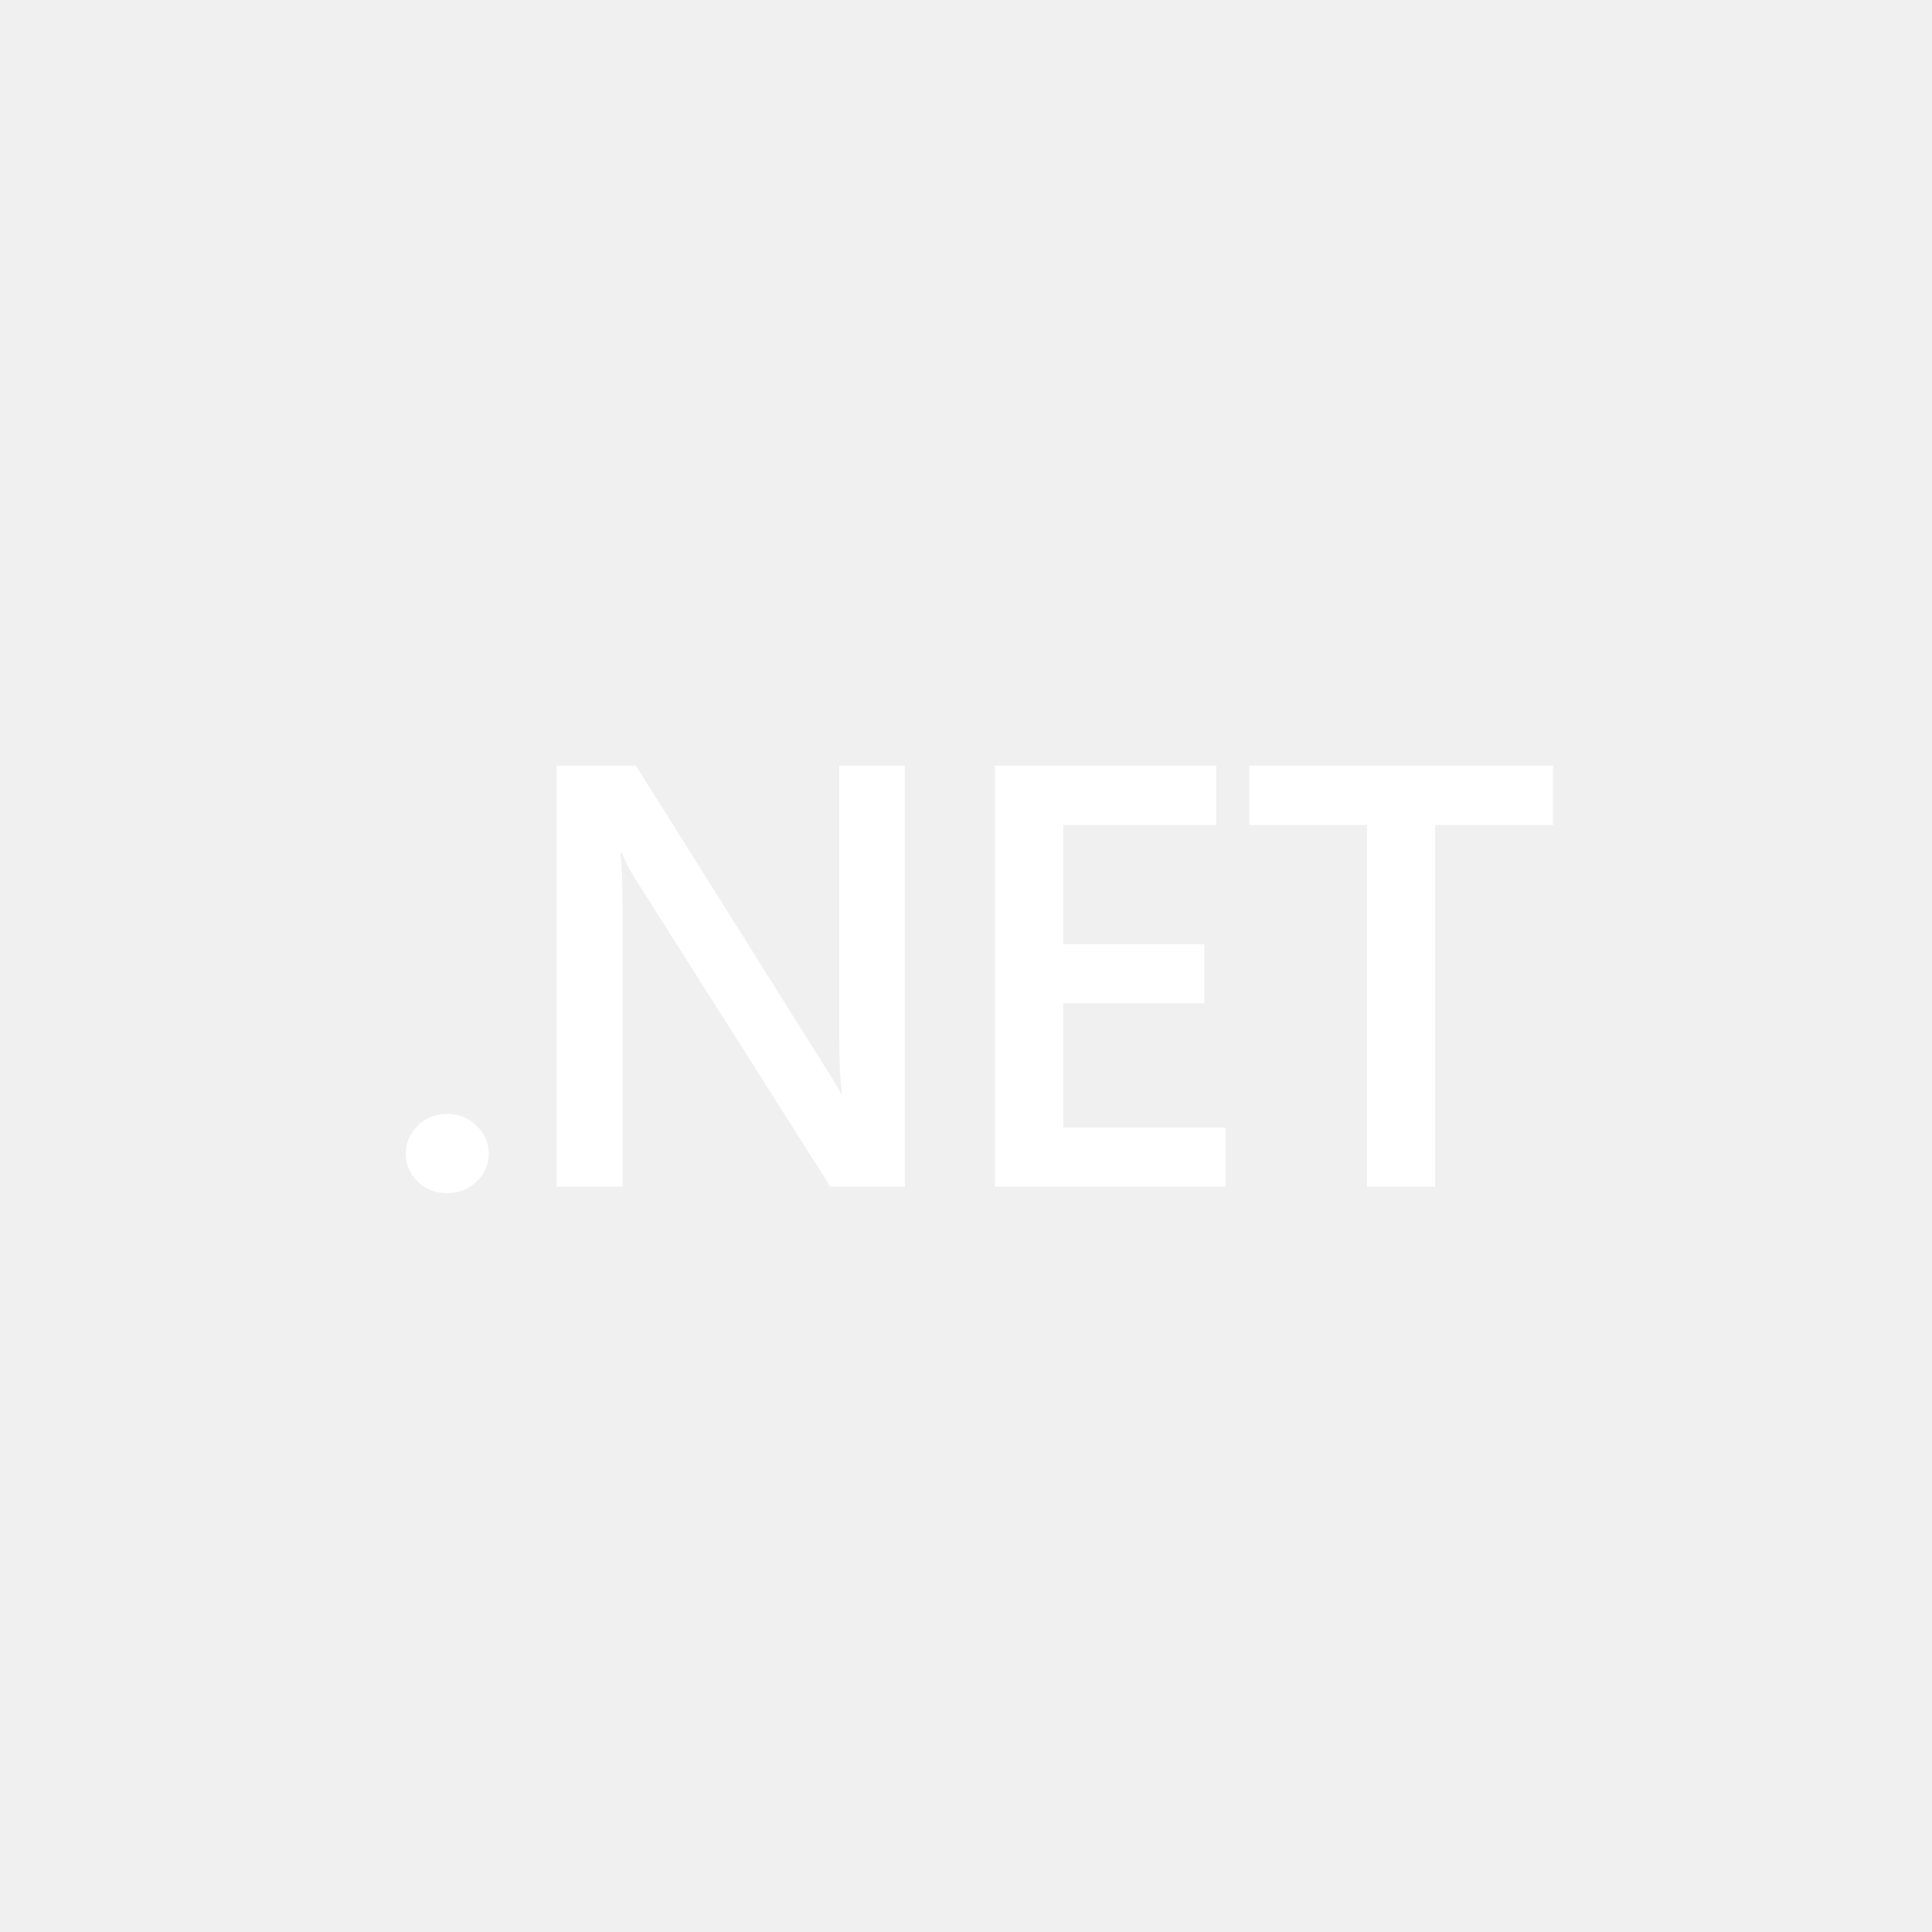
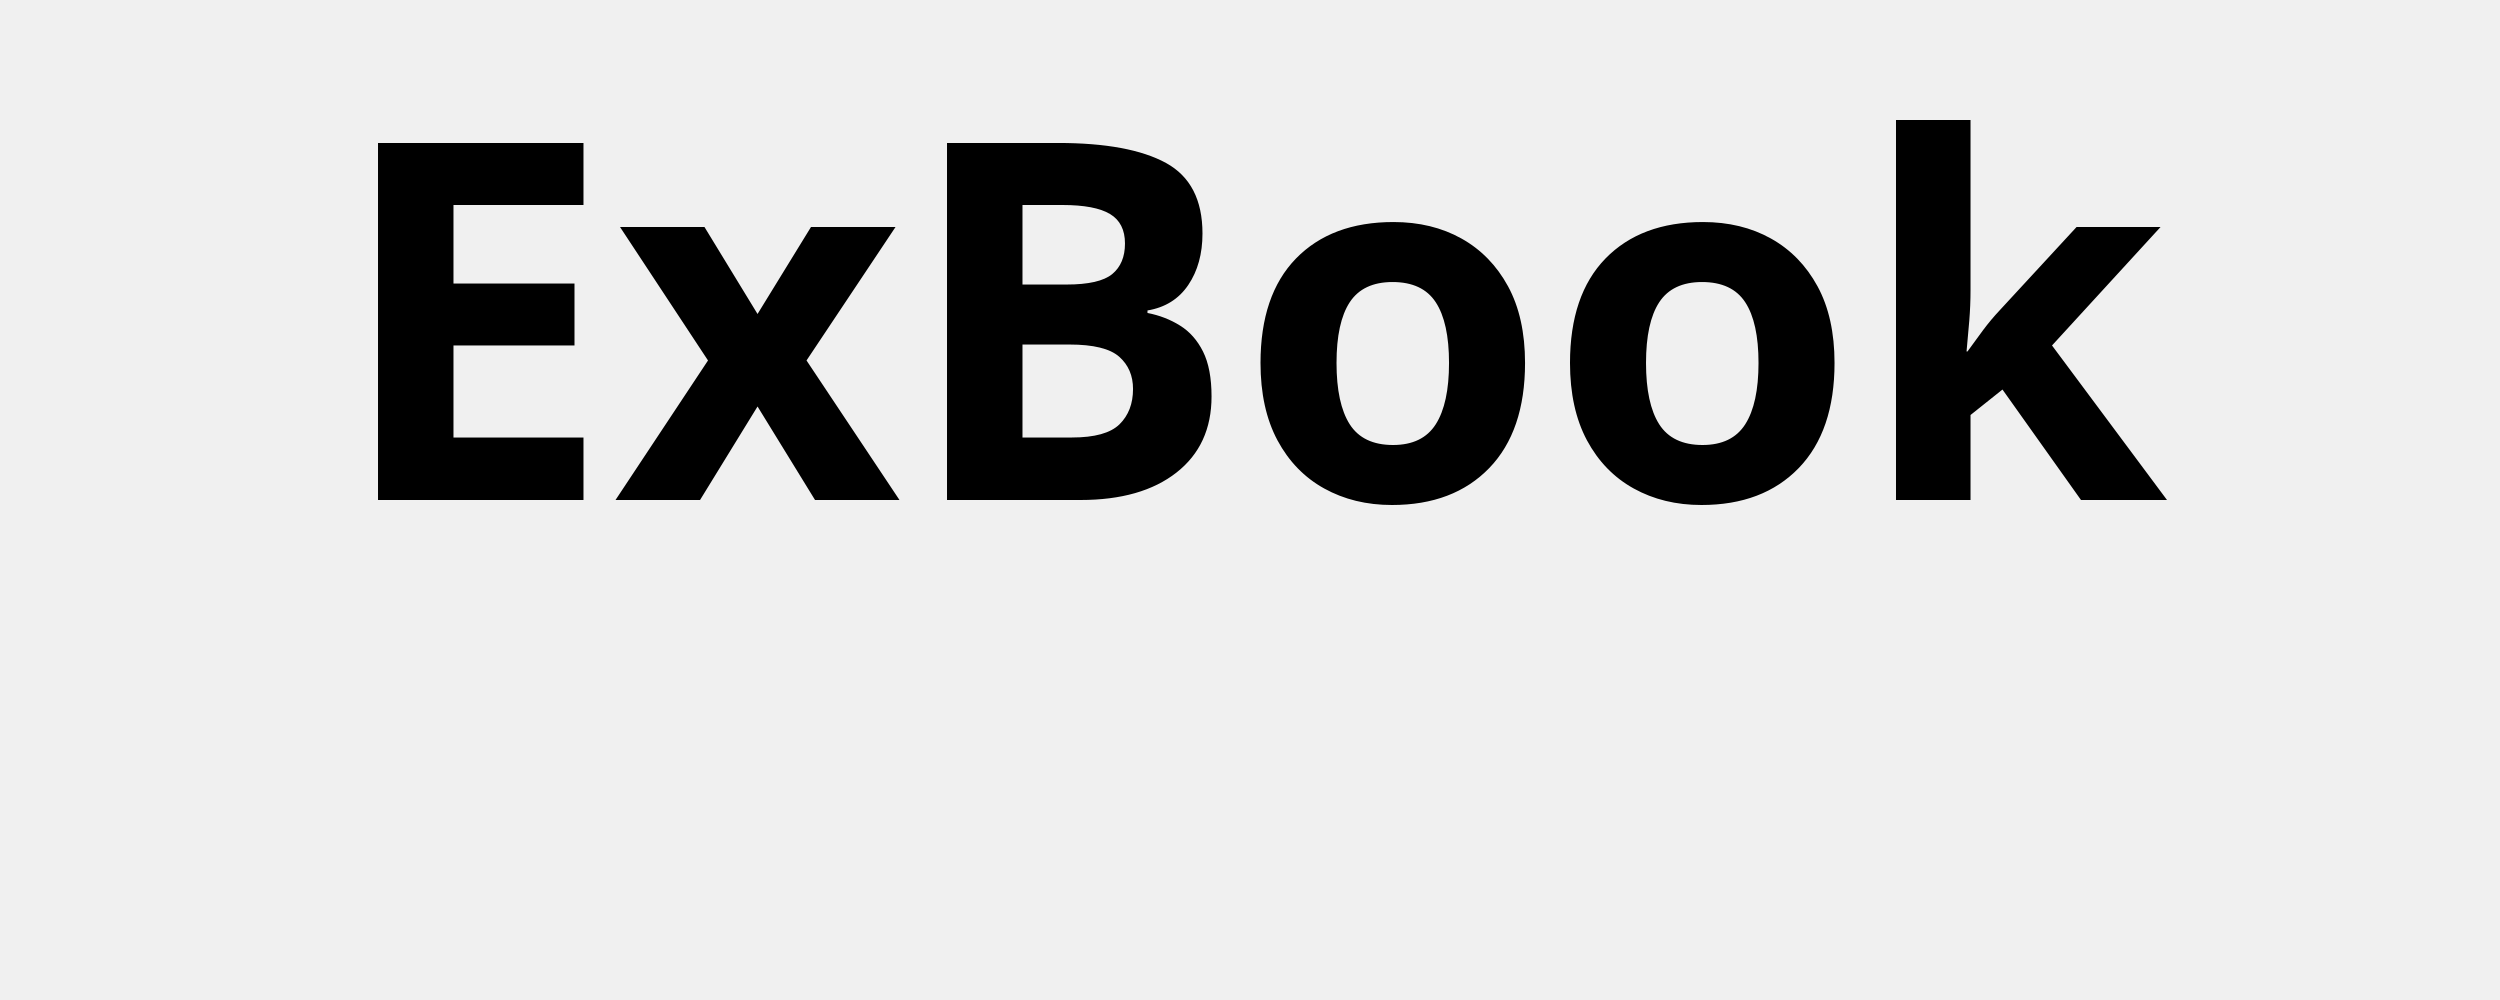
- <svg xmlns="http://www.w3.org/2000/svg" width="456" height="456" viewBox="0 0 456 456" version="1.1" xml:space="preserve" style="fill-rule:evenodd;clip-rule:evenodd;stroke-linejoin:round;stroke-miterlimit:2;">
-   <path d="m 105.5,281.609 c -2.703,0 -5.001,-0.9 -6.893,-2.702 -1.892,-1.848 -2.838,-4.042 -2.838,-6.582 0,-2.587 0.946,-4.804 2.838,-6.652 1.892,-1.848 4.19,-2.772 6.893,-2.772 2.748,0 5.068,0.924 6.96,2.772 1.937,1.848 2.906,4.064 2.906,6.652 0,2.54 -0.968,4.734 -2.906,6.582 -1.892,1.802 -4.212,2.702 -6.96,2.702 z" style="fill:#ffffff;fill-rule:nonzero;stroke-width:0.838" />
-   <path d="M 213.561,280.084 H 195.99 L 149.7,207.054 c -1.171,-1.848 -2.14,-3.765 -2.906,-5.751 h -0.406 c 0.361,2.125 0.541,6.675 0.541,13.65 v 65.132 h -15.543 v -99.36 h 18.719 l 44.737,71.298 c 1.892,2.957 3.109,4.989 3.649,6.098 h 0.27 c -0.45,-2.632 -0.676,-7.09 -0.676,-13.373 v -64.023 h 15.476 z" style="fill:#ffffff;fill-rule:nonzero;stroke-width:0.838" />
-   <path d="m 289.251,280.084 h -54.401 v -99.36 h 52.238 v 13.997 h -36.154 v 28.131 h 33.316 v 13.927 h -33.316 v 29.378 h 38.316 z" style="fill:#ffffff;fill-rule:nonzero;stroke-width:0.838" />
-   <path d="M 366.565,194.721 H 338.722 v 85.363 h -16.084 v -85.363 h -27.775 v -13.997 h 71.701 z" style="fill:#ffffff;fill-rule:nonzero;stroke-width:0.838" />
+ <svg xmlns="http://www.w3.org/2000/svg" width="500" height="200">
+   <style>
+ 		.heavy {
+ 		font: bold 100px 'Segoe Print', sans-serif;
+ 		}
+ 	</style>
+   <text x="50%" y="50%" text-anchor="middle" alignment-baseline="middle" class="heavy" fill="black">ExBook</text>
</svg>
